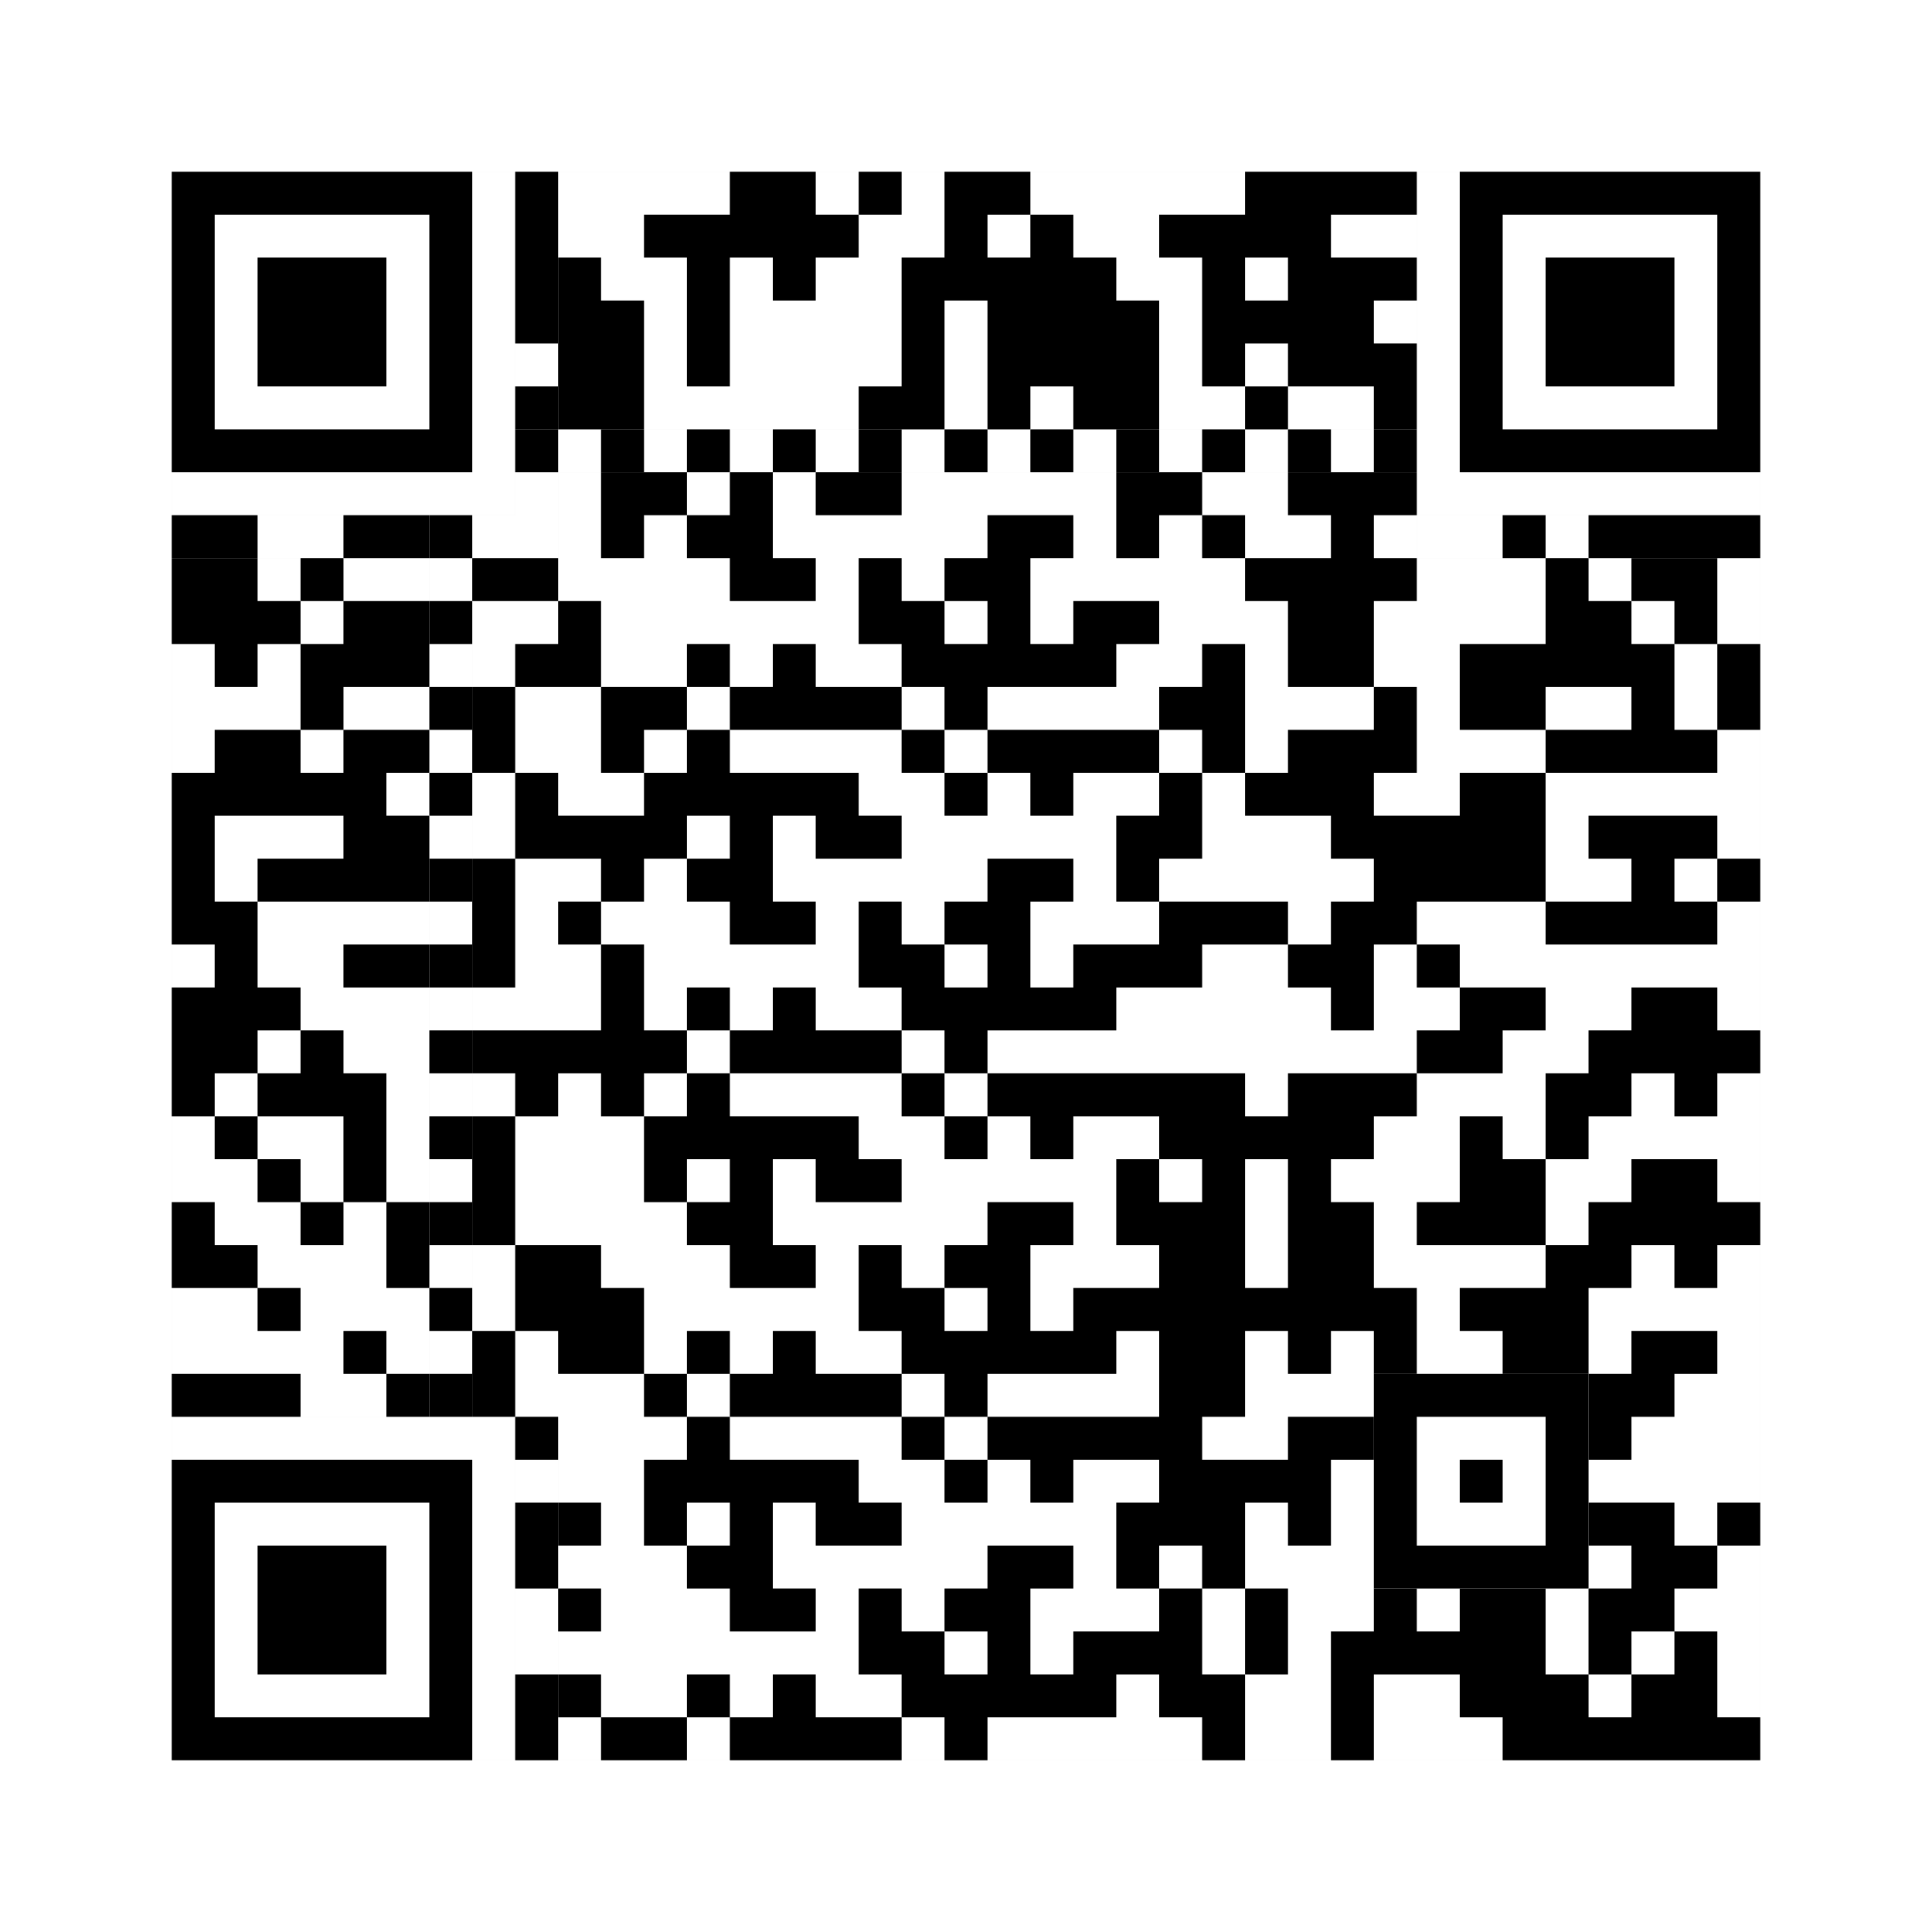
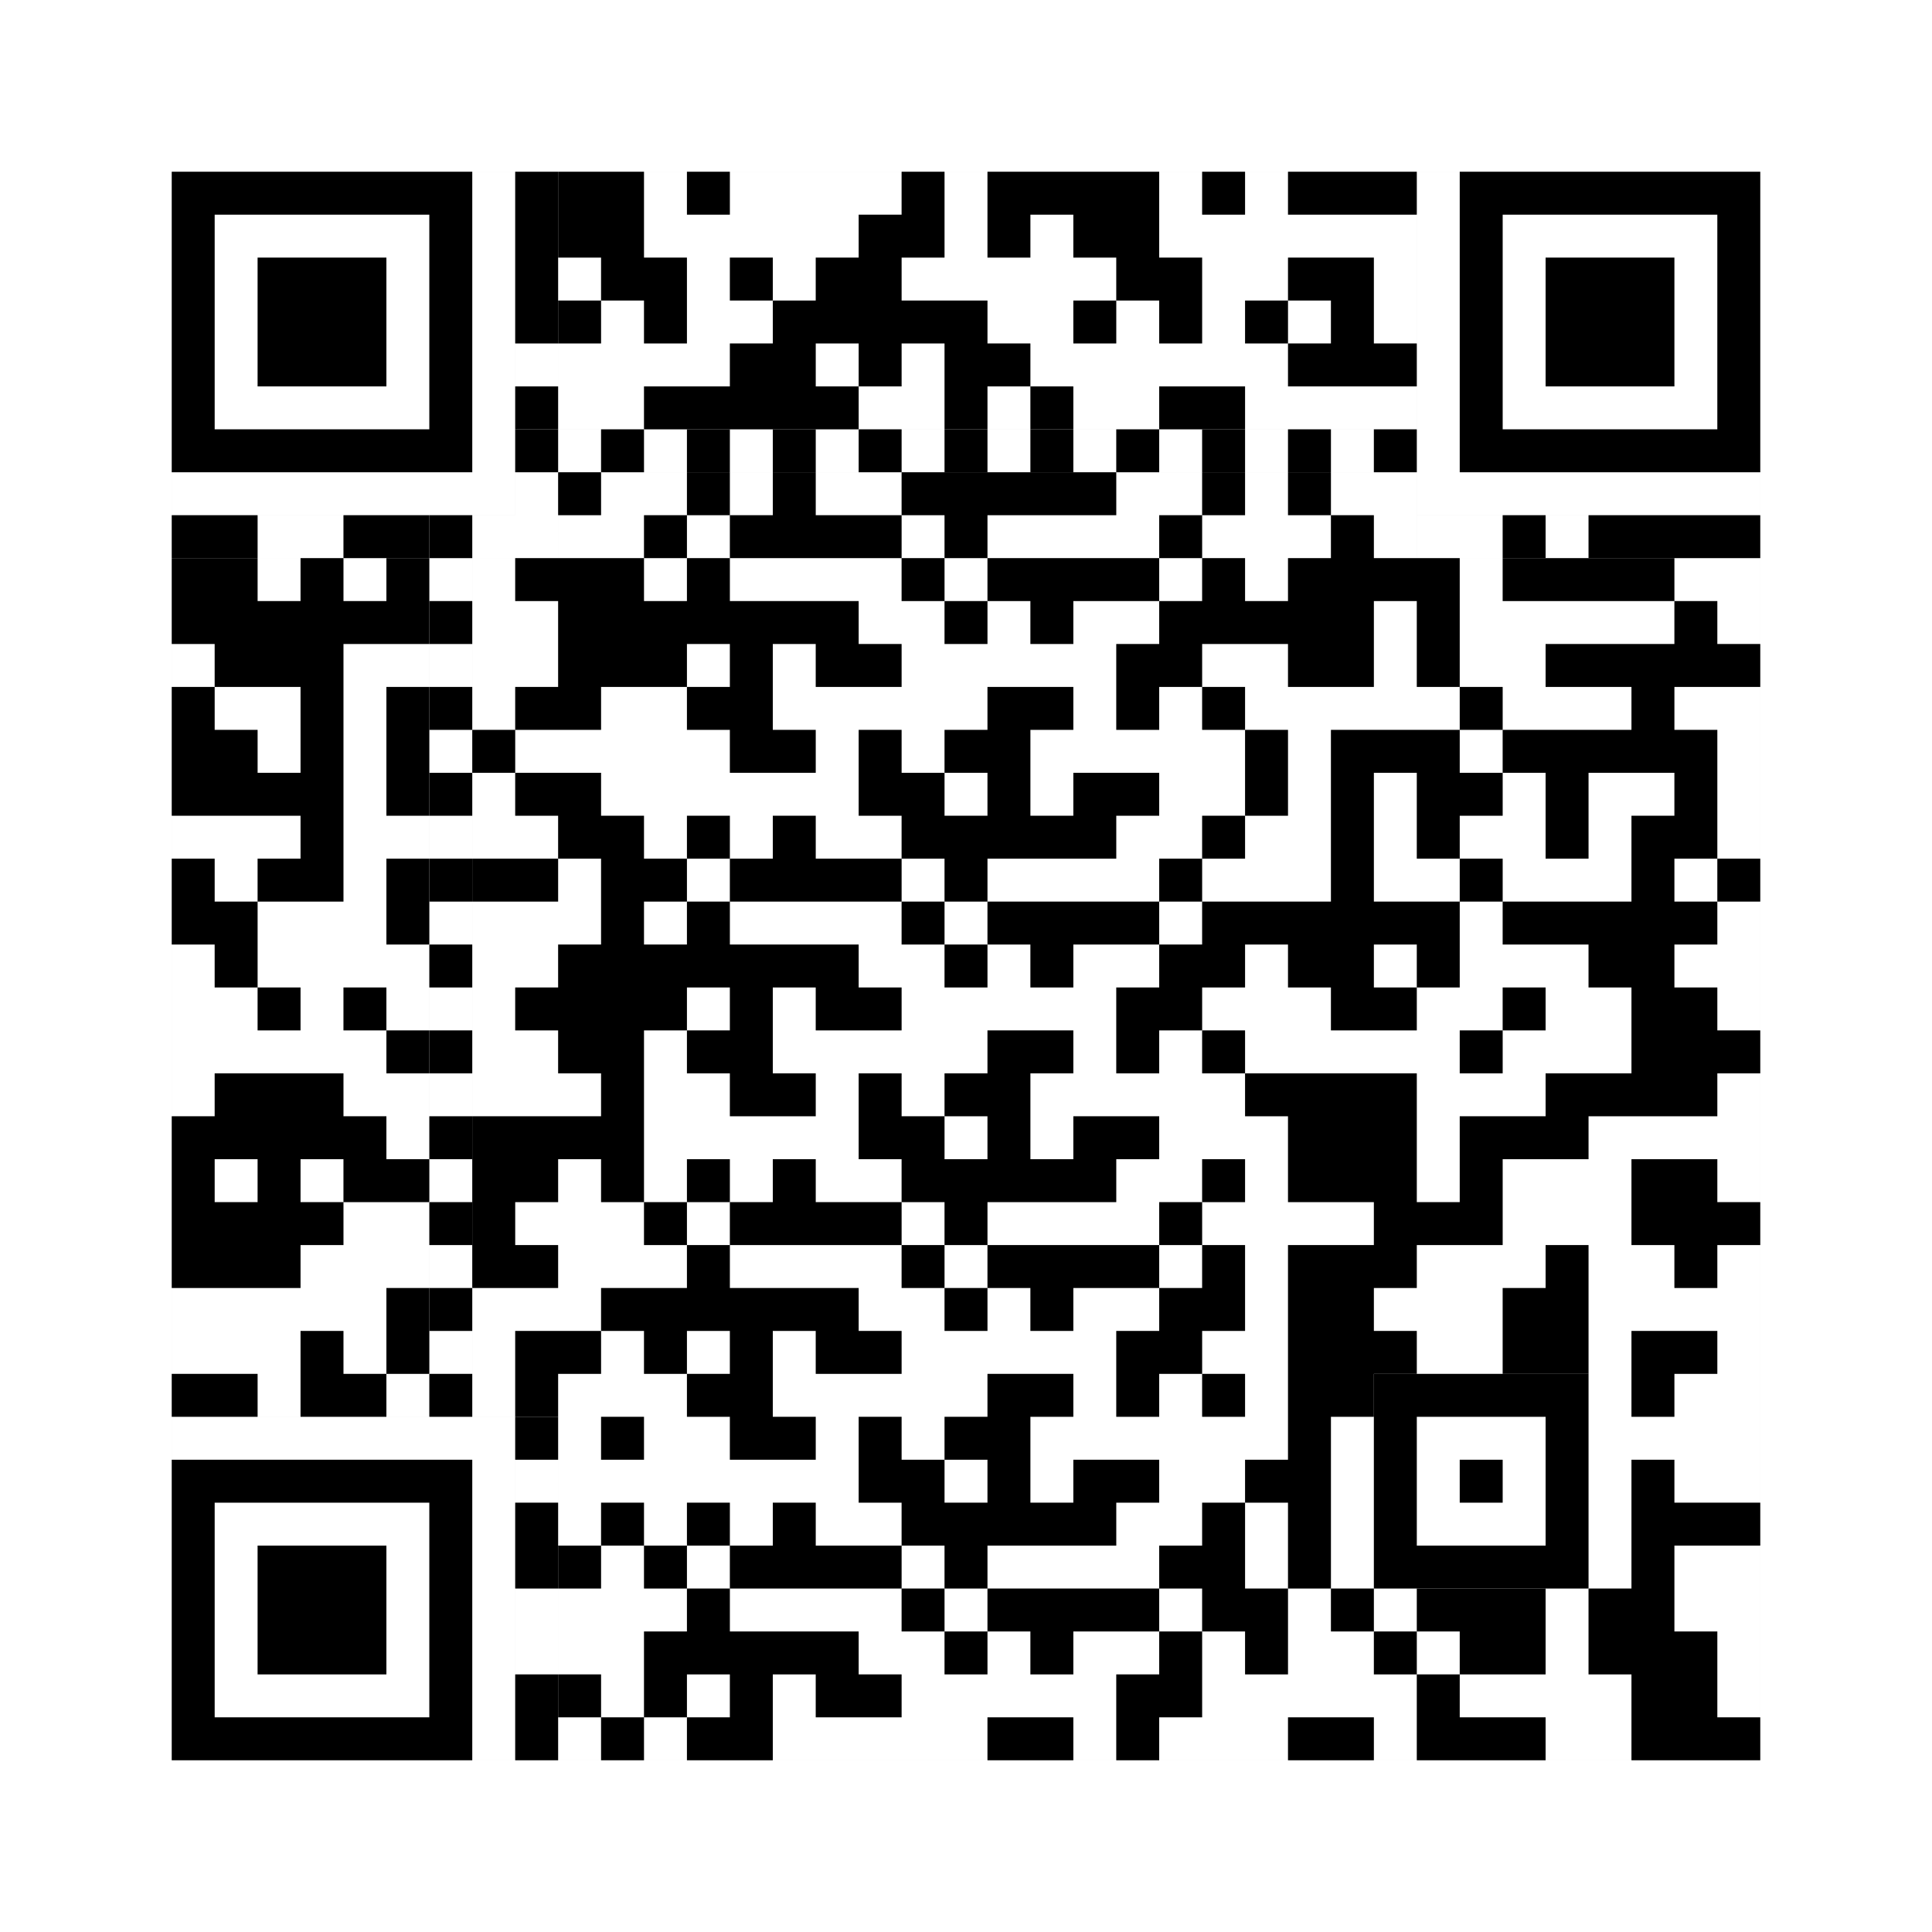
<svg xmlns="http://www.w3.org/2000/svg" class="qr-svg " style="width: 100%; height: auto;" viewBox="0 0 45 45">
  <defs>
    <style>rect{shape-rendering:crispEdges}</style>
  </defs>
-   <path class="qr-4 " stroke="transparent" fill="#fff" fill-opacity="1" d="M13 4 h4 v1 h-4Z M19 4 h1 v1 h-1Z M21 4 h1 v1 h-1Z M24 4 h5 v1 h-5Z M13 5 h2 v1 h-2Z M20 5 h2 v1 h-2Z M23 5 h1 v1 h-1Z M25 5 h2 v1 h-2Z M31 5 h2 v1 h-2Z M14 6 h2 v1 h-2Z M17 6 h1 v1 h-1Z M19 6 h2 v1 h-2Z M26 6 h2 v1 h-2Z M29 6 h1 v1 h-1Z M15 7 h1 v1 h-1Z M17 7 h4 v1 h-4Z M22 7 h1 v1 h-1Z M27 7 h1 v1 h-1Z M32 7 h1 v1 h-1Z M15 8 h1 v1 h-1Z M17 8 h4 v1 h-4Z M22 8 h1 v1 h-1Z M27 8 h1 v1 h-1Z M29 8 h1 v1 h-1Z M15 9 h5 v1 h-5Z M22 9 h1 v1 h-1Z M24 9 h1 v1 h-1Z M27 9 h2 v1 h-2Z M30 9 h2 v1 h-2Z M13 11 h1 v1 h-1Z M16 11 h1 v1 h-1Z M18 11 h1 v1 h-1Z M21 11 h5 v1 h-5Z M28 11 h2 v1 h-2Z M13 12 h1 v1 h-1Z M15 12 h1 v1 h-1Z M18 12 h5 v1 h-5Z M25 12 h1 v1 h-1Z M27 12 h1 v1 h-1Z M29 12 h2 v1 h-2Z M32 12 h1 v1 h-1Z M6 13 h1 v1 h-1Z M8 13 h2 v1 h-2Z M13 13 h4 v1 h-4Z M19 13 h1 v1 h-1Z M21 13 h1 v1 h-1Z M24 13 h5 v1 h-5Z M33 13 h3 v1 h-3Z M37 13 h1 v1 h-1Z M40 13 h1 v1 h-1Z M7 14 h1 v1 h-1Z M11 14 h2 v1 h-2Z M14 14 h6 v1 h-6Z M22 14 h1 v1 h-1Z M24 14 h1 v1 h-1Z M27 14 h3 v1 h-3Z M32 14 h4 v1 h-4Z M38 14 h1 v1 h-1Z M40 14 h1 v1 h-1Z M4 15 h1 v1 h-1Z M6 15 h1 v1 h-1Z M11 15 h1 v1 h-1Z M14 15 h2 v1 h-2Z M17 15 h1 v1 h-1Z M19 15 h2 v1 h-2Z M26 15 h2 v1 h-2Z M29 15 h1 v1 h-1Z M32 15 h2 v1 h-2Z M39 15 h1 v1 h-1Z M4 16 h3 v1 h-3Z M8 16 h2 v1 h-2Z M12 16 h2 v1 h-2Z M16 16 h1 v1 h-1Z M21 16 h1 v1 h-1Z M23 16 h4 v1 h-4Z M29 16 h3 v1 h-3Z M33 16 h1 v1 h-1Z M36 16 h2 v1 h-2Z M39 16 h1 v1 h-1Z M4 17 h1 v1 h-1Z M7 17 h1 v1 h-1Z M12 17 h2 v1 h-2Z M15 17 h1 v1 h-1Z M17 17 h4 v1 h-4Z M22 17 h1 v1 h-1Z M27 17 h1 v1 h-1Z M29 17 h1 v1 h-1Z M33 17 h3 v1 h-3Z M40 17 h1 v1 h-1Z M9 18 h1 v1 h-1Z M11 18 h1 v1 h-1Z M13 18 h2 v1 h-2Z M20 18 h2 v1 h-2Z M23 18 h1 v1 h-1Z M25 18 h2 v1 h-2Z M28 18 h1 v1 h-1Z M32 18 h2 v1 h-2Z M36 18 h5 v1 h-5Z M5 19 h3 v1 h-3Z M11 19 h1 v1 h-1Z M16 19 h1 v1 h-1Z M18 19 h1 v1 h-1Z M21 19 h5 v1 h-5Z M28 19 h3 v1 h-3Z M36 19 h1 v1 h-1Z M40 19 h1 v1 h-1Z M5 20 h1 v1 h-1Z M12 20 h2 v1 h-2Z M15 20 h1 v1 h-1Z M18 20 h5 v1 h-5Z M25 20 h1 v1 h-1Z M27 20 h5 v1 h-5Z M36 20 h2 v1 h-2Z M39 20 h1 v1 h-1Z M6 21 h4 v1 h-4Z M12 21 h1 v1 h-1Z M14 21 h3 v1 h-3Z M19 21 h1 v1 h-1Z M21 21 h1 v1 h-1Z M24 21 h3 v1 h-3Z M30 21 h1 v1 h-1Z M33 21 h3 v1 h-3Z M40 21 h1 v1 h-1Z M4 22 h1 v1 h-1Z M6 22 h2 v1 h-2Z M12 22 h2 v1 h-2Z M15 22 h5 v1 h-5Z M22 22 h1 v1 h-1Z M24 22 h1 v1 h-1Z M28 22 h2 v1 h-2Z M32 22 h1 v1 h-1Z M34 22 h7 v1 h-7Z M7 23 h3 v1 h-3Z M11 23 h3 v1 h-3Z M15 23 h1 v1 h-1Z M17 23 h1 v1 h-1Z M19 23 h2 v1 h-2Z M26 23 h5 v1 h-5Z M32 23 h2 v1 h-2Z M36 23 h2 v1 h-2Z M40 23 h1 v1 h-1Z M6 24 h1 v1 h-1Z M8 24 h2 v1 h-2Z M16 24 h1 v1 h-1Z M21 24 h1 v1 h-1Z M23 24 h10 v1 h-10Z M35 24 h2 v1 h-2Z M5 25 h1 v1 h-1Z M9 25 h1 v1 h-1Z M11 25 h1 v1 h-1Z M13 25 h1 v1 h-1Z M15 25 h1 v1 h-1Z M17 25 h4 v1 h-4Z M22 25 h1 v1 h-1Z M29 25 h1 v1 h-1Z M33 25 h3 v1 h-3Z M38 25 h1 v1 h-1Z M40 25 h1 v1 h-1Z M4 26 h1 v1 h-1Z M6 26 h2 v1 h-2Z M9 26 h1 v1 h-1Z M12 26 h3 v1 h-3Z M20 26 h2 v1 h-2Z M23 26 h1 v1 h-1Z M25 26 h2 v1 h-2Z M32 26 h2 v1 h-2Z M35 26 h1 v1 h-1Z M37 26 h4 v1 h-4Z M4 27 h2 v1 h-2Z M7 27 h1 v1 h-1Z M9 27 h1 v1 h-1Z M12 27 h3 v1 h-3Z M16 27 h1 v1 h-1Z M18 27 h1 v1 h-1Z M21 27 h5 v1 h-5Z M27 27 h1 v1 h-1Z M29 27 h1 v1 h-1Z M31 27 h3 v1 h-3Z M36 27 h2 v1 h-2Z M40 27 h1 v1 h-1Z M5 28 h2 v1 h-2Z M8 28 h1 v1 h-1Z M12 28 h4 v1 h-4Z M18 28 h5 v1 h-5Z M25 28 h1 v1 h-1Z M29 28 h1 v1 h-1Z M32 28 h1 v1 h-1Z M36 28 h1 v1 h-1Z M6 29 h3 v1 h-3Z M11 29 h1 v1 h-1Z M14 29 h3 v1 h-3Z M19 29 h1 v1 h-1Z M21 29 h1 v1 h-1Z M24 29 h3 v1 h-3Z M29 29 h1 v1 h-1Z M32 29 h4 v1 h-4Z M38 29 h1 v1 h-1Z M40 29 h1 v1 h-1Z M4 30 h2 v1 h-2Z M7 30 h3 v1 h-3Z M11 30 h1 v1 h-1Z M15 30 h5 v1 h-5Z M22 30 h1 v1 h-1Z M24 30 h1 v1 h-1Z M33 30 h1 v1 h-1Z M37 30 h4 v1 h-4Z M4 31 h4 v1 h-4Z M9 31 h1 v1 h-1Z M12 31 h1 v1 h-1Z M15 31 h1 v1 h-1Z M17 31 h1 v1 h-1Z M19 31 h2 v1 h-2Z M26 31 h1 v1 h-1Z M29 31 h1 v1 h-1Z M31 31 h1 v1 h-1Z M33 31 h2 v1 h-2Z M37 31 h1 v1 h-1Z M40 31 h1 v1 h-1Z M7 32 h2 v1 h-2Z M12 32 h3 v1 h-3Z M16 32 h1 v1 h-1Z M21 32 h1 v1 h-1Z M23 32 h4 v1 h-4Z M29 32 h3 v1 h-3Z M39 32 h2 v1 h-2Z M13 33 h3 v1 h-3Z M17 33 h4 v1 h-4Z M22 33 h1 v1 h-1Z M28 33 h2 v1 h-2Z M38 33 h3 v1 h-3Z M13 34 h2 v1 h-2Z M20 34 h2 v1 h-2Z M23 34 h1 v1 h-1Z M25 34 h2 v1 h-2Z M31 34 h1 v1 h-1Z M37 34 h4 v1 h-4Z M14 35 h1 v1 h-1Z M16 35 h1 v1 h-1Z M18 35 h1 v1 h-1Z M21 35 h5 v1 h-5Z M29 35 h1 v1 h-1Z M31 35 h1 v1 h-1Z M39 35 h1 v1 h-1Z M13 36 h3 v1 h-3Z M18 36 h5 v1 h-5Z M25 36 h1 v1 h-1Z M27 36 h1 v1 h-1Z M29 36 h3 v1 h-3Z M37 36 h1 v1 h-1Z M40 36 h1 v1 h-1Z M14 37 h3 v1 h-3Z M19 37 h1 v1 h-1Z M21 37 h1 v1 h-1Z M24 37 h3 v1 h-3Z M28 37 h1 v1 h-1Z M30 37 h2 v1 h-2Z M33 37 h1 v1 h-1Z M36 37 h1 v1 h-1Z M39 37 h2 v1 h-2Z M13 38 h7 v1 h-7Z M22 38 h1 v1 h-1Z M24 38 h1 v1 h-1Z M28 38 h1 v1 h-1Z M30 38 h1 v1 h-1Z M36 38 h1 v1 h-1Z M38 38 h1 v1 h-1Z M40 38 h1 v1 h-1Z M14 39 h2 v1 h-2Z M17 39 h1 v1 h-1Z M19 39 h2 v1 h-2Z M26 39 h1 v1 h-1Z M29 39 h2 v1 h-2Z M32 39 h2 v1 h-2Z M37 39 h1 v1 h-1Z M40 39 h1 v1 h-1Z M13 40 h1 v1 h-1Z M16 40 h1 v1 h-1Z M21 40 h1 v1 h-1Z M23 40 h5 v1 h-5Z M29 40 h2 v1 h-2Z M32 40 h3 v1 h-3Z " />
+   <path class="qr-4 " stroke="transparent" fill="#fff" fill-opacity="1" d="M15 4 h1 v1 h-1Z M17 4 h4 v1 h-4Z M22 4 h1 v1 h-1Z M27 4 h1 v1 h-1Z M29 4 h1 v1 h-1Z M15 5 h5 v1 h-5Z M22 5 h1 v1 h-1Z M24 5 h1 v1 h-1Z M27 5 h6 v1 h-6Z M13 6 h1 v1 h-1Z M16 6 h1 v1 h-1Z M18 6 h1 v1 h-1Z M21 6 h5 v1 h-5Z M28 6 h2 v1 h-2Z M32 6 h1 v1 h-1Z M14 7 h1 v1 h-1Z M16 7 h2 v1 h-2Z M23 7 h2 v1 h-2Z M26 7 h1 v1 h-1Z M28 7 h1 v1 h-1Z M30 7 h1 v1 h-1Z M32 7 h1 v1 h-1Z M13 8 h4 v1 h-4Z M19 8 h1 v1 h-1Z M21 8 h1 v1 h-1Z M24 8 h6 v1 h-6Z M13 9 h2 v1 h-2Z M20 9 h2 v1 h-2Z M23 9 h1 v1 h-1Z M25 9 h2 v1 h-2Z M29 9 h4 v1 h-4Z M14 11 h2 v1 h-2Z M17 11 h1 v1 h-1Z M19 11 h2 v1 h-2Z M26 11 h2 v1 h-2Z M29 11 h1 v1 h-1Z M31 11 h2 v1 h-2Z M13 12 h2 v1 h-2Z M16 12 h1 v1 h-1Z M21 12 h1 v1 h-1Z M23 12 h4 v1 h-4Z M28 12 h3 v1 h-3Z M32 12 h1 v1 h-1Z M6 13 h1 v1 h-1Z M8 13 h1 v1 h-1Z M11 13 h1 v1 h-1Z M15 13 h1 v1 h-1Z M17 13 h4 v1 h-4Z M22 13 h1 v1 h-1Z M27 13 h1 v1 h-1Z M29 13 h1 v1 h-1Z M34 13 h1 v1 h-1Z M39 13 h2 v1 h-2Z M11 14 h2 v1 h-2Z M20 14 h2 v1 h-2Z M23 14 h1 v1 h-1Z M25 14 h2 v1 h-2Z M32 14 h1 v1 h-1Z M34 14 h5 v1 h-5Z M40 14 h1 v1 h-1Z M4 15 h1 v1 h-1Z M8 15 h2 v1 h-2Z M11 15 h2 v1 h-2Z M16 15 h1 v1 h-1Z M18 15 h1 v1 h-1Z M21 15 h5 v1 h-5Z M28 15 h2 v1 h-2Z M32 15 h1 v1 h-1Z M34 15 h2 v1 h-2Z M5 16 h2 v1 h-2Z M8 16 h1 v1 h-1Z M11 16 h1 v1 h-1Z M14 16 h2 v1 h-2Z M18 16 h5 v1 h-5Z M25 16 h1 v1 h-1Z M27 16 h1 v1 h-1Z M29 16 h5 v1 h-5Z M35 16 h3 v1 h-3Z M39 16 h2 v1 h-2Z M6 17 h1 v1 h-1Z M8 17 h1 v1 h-1Z M12 17 h5 v1 h-5Z M19 17 h1 v1 h-1Z M21 17 h1 v1 h-1Z M24 17 h5 v1 h-5Z M30 17 h1 v1 h-1Z M34 17 h1 v1 h-1Z M40 17 h1 v1 h-1Z M8 18 h1 v1 h-1Z M11 18 h1 v1 h-1Z M14 18 h6 v1 h-6Z M22 18 h1 v1 h-1Z M24 18 h1 v1 h-1Z M27 18 h2 v1 h-2Z M30 18 h1 v1 h-1Z M32 18 h1 v1 h-1Z M35 18 h1 v1 h-1Z M37 18 h2 v1 h-2Z M40 18 h1 v1 h-1Z M4 19 h3 v1 h-3Z M8 19 h2 v1 h-2Z M11 19 h2 v1 h-2Z M15 19 h1 v1 h-1Z M17 19 h1 v1 h-1Z M19 19 h2 v1 h-2Z M26 19 h2 v1 h-2Z M29 19 h2 v1 h-2Z M32 19 h1 v1 h-1Z M34 19 h2 v1 h-2Z M37 19 h1 v1 h-1Z M40 19 h1 v1 h-1Z M5 20 h1 v1 h-1Z M8 20 h1 v1 h-1Z M13 20 h1 v1 h-1Z M16 20 h1 v1 h-1Z M21 20 h1 v1 h-1Z M23 20 h4 v1 h-4Z M28 20 h3 v1 h-3Z M32 20 h2 v1 h-2Z M35 20 h3 v1 h-3Z M39 20 h1 v1 h-1Z M6 21 h3 v1 h-3Z M11 21 h3 v1 h-3Z M15 21 h1 v1 h-1Z M17 21 h4 v1 h-4Z M22 21 h1 v1 h-1Z M27 21 h1 v1 h-1Z M34 21 h1 v1 h-1Z M40 21 h1 v1 h-1Z M4 22 h1 v1 h-1Z M6 22 h4 v1 h-4Z M11 22 h2 v1 h-2Z M20 22 h2 v1 h-2Z M23 22 h1 v1 h-1Z M25 22 h2 v1 h-2Z M29 22 h1 v1 h-1Z M32 22 h1 v1 h-1Z M34 22 h3 v1 h-3Z M39 22 h2 v1 h-2Z M4 23 h2 v1 h-2Z M7 23 h1 v1 h-1Z M9 23 h1 v1 h-1Z M11 23 h1 v1 h-1Z M16 23 h1 v1 h-1Z M18 23 h1 v1 h-1Z M21 23 h5 v1 h-5Z M28 23 h3 v1 h-3Z M33 23 h2 v1 h-2Z M36 23 h2 v1 h-2Z M40 23 h1 v1 h-1Z M4 24 h5 v1 h-5Z M11 24 h2 v1 h-2Z M15 24 h1 v1 h-1Z M18 24 h5 v1 h-5Z M25 24 h1 v1 h-1Z M27 24 h1 v1 h-1Z M29 24 h5 v1 h-5Z M35 24 h3 v1 h-3Z M4 25 h1 v1 h-1Z M8 25 h2 v1 h-2Z M11 25 h3 v1 h-3Z M15 25 h2 v1 h-2Z M19 25 h1 v1 h-1Z M21 25 h1 v1 h-1Z M24 25 h5 v1 h-5Z M33 25 h3 v1 h-3Z M40 25 h1 v1 h-1Z M9 26 h1 v1 h-1Z M15 26 h5 v1 h-5Z M22 26 h1 v1 h-1Z M24 26 h1 v1 h-1Z M27 26 h3 v1 h-3Z M33 26 h1 v1 h-1Z M37 26 h4 v1 h-4Z M5 27 h1 v1 h-1Z M7 27 h1 v1 h-1Z M13 27 h1 v1 h-1Z M15 27 h1 v1 h-1Z M17 27 h1 v1 h-1Z M19 27 h2 v1 h-2Z M26 27 h2 v1 h-2Z M29 27 h1 v1 h-1Z M33 27 h1 v1 h-1Z M35 27 h3 v1 h-3Z M40 27 h1 v1 h-1Z M8 28 h2 v1 h-2Z M12 28 h3 v1 h-3Z M16 28 h1 v1 h-1Z M21 28 h1 v1 h-1Z M23 28 h4 v1 h-4Z M28 28 h4 v1 h-4Z M35 28 h3 v1 h-3Z M7 29 h3 v1 h-3Z M13 29 h3 v1 h-3Z M17 29 h4 v1 h-4Z M22 29 h1 v1 h-1Z M27 29 h1 v1 h-1Z M29 29 h1 v1 h-1Z M33 29 h3 v1 h-3Z M37 29 h2 v1 h-2Z M40 29 h1 v1 h-1Z M4 30 h5 v1 h-5Z M11 30 h3 v1 h-3Z M20 30 h2 v1 h-2Z M23 30 h1 v1 h-1Z M25 30 h2 v1 h-2Z M29 30 h1 v1 h-1Z M32 30 h3 v1 h-3Z M37 30 h4 v1 h-4Z M4 31 h3 v1 h-3Z M8 31 h1 v1 h-1Z M11 31 h1 v1 h-1Z M14 31 h1 v1 h-1Z M16 31 h1 v1 h-1Z M18 31 h1 v1 h-1Z M21 31 h5 v1 h-5Z M28 31 h2 v1 h-2Z M33 31 h2 v1 h-2Z M37 31 h1 v1 h-1Z M40 31 h1 v1 h-1Z M6 32 h1 v1 h-1Z M9 32 h1 v1 h-1Z M11 32 h1 v1 h-1Z M13 32 h3 v1 h-3Z M18 32 h5 v1 h-5Z M25 32 h1 v1 h-1Z M27 32 h1 v1 h-1Z M29 32 h1 v1 h-1Z M37 32 h1 v1 h-1Z M39 32 h2 v1 h-2Z M13 33 h1 v1 h-1Z M15 33 h2 v1 h-2Z M19 33 h1 v1 h-1Z M21 33 h1 v1 h-1Z M24 33 h6 v1 h-6Z M31 33 h1 v1 h-1Z M37 33 h4 v1 h-4Z M13 34 h7 v1 h-7Z M22 34 h1 v1 h-1Z M24 34 h1 v1 h-1Z M27 34 h2 v1 h-2Z M31 34 h1 v1 h-1Z M37 34 h1 v1 h-1Z M39 34 h2 v1 h-2Z M13 35 h1 v1 h-1Z M15 35 h1 v1 h-1Z M17 35 h1 v1 h-1Z M19 35 h2 v1 h-2Z M26 35 h2 v1 h-2Z M29 35 h1 v1 h-1Z M31 35 h1 v1 h-1Z M37 35 h1 v1 h-1Z M14 36 h1 v1 h-1Z M16 36 h1 v1 h-1Z M21 36 h1 v1 h-1Z M23 36 h4 v1 h-4Z M29 36 h1 v1 h-1Z M31 36 h1 v1 h-1Z M37 36 h1 v1 h-1Z M39 36 h2 v1 h-2Z M13 37 h3 v1 h-3Z M17 37 h4 v1 h-4Z M22 37 h1 v1 h-1Z M27 37 h1 v1 h-1Z M30 37 h1 v1 h-1Z M32 37 h1 v1 h-1Z M36 37 h1 v1 h-1Z M39 37 h2 v1 h-2Z M13 38 h2 v1 h-2Z M20 38 h2 v1 h-2Z M23 38 h1 v1 h-1Z M25 38 h2 v1 h-2Z M28 38 h1 v1 h-1Z M30 38 h2 v1 h-2Z M33 38 h1 v1 h-1Z M36 38 h1 v1 h-1Z M40 38 h1 v1 h-1Z M14 39 h1 v1 h-1Z M16 39 h1 v1 h-1Z M18 39 h1 v1 h-1Z M21 39 h5 v1 h-5Z M28 39 h5 v1 h-5Z M34 39 h4 v1 h-4Z M40 39 h1 v1 h-1Z M13 40 h1 v1 h-1Z M15 40 h1 v1 h-1Z M18 40 h5 v1 h-5Z M25 40 h1 v1 h-1Z M27 40 h3 v1 h-3Z M32 40 h1 v1 h-1Z M36 40 h2 v1 h-2Z " />
  <path class="qr-6 " stroke="transparent" fill="#fff" fill-opacity="1" d="M5 5 h5 v1 h-5Z M35 5 h5 v1 h-5Z M5 6 h1 v1 h-1Z M9 6 h1 v1 h-1Z M35 6 h1 v1 h-1Z M39 6 h1 v1 h-1Z M5 7 h1 v1 h-1Z M9 7 h1 v1 h-1Z M35 7 h1 v1 h-1Z M39 7 h1 v1 h-1Z M5 8 h1 v1 h-1Z M9 8 h1 v1 h-1Z M35 8 h1 v1 h-1Z M39 8 h1 v1 h-1Z M5 9 h5 v1 h-5Z M35 9 h5 v1 h-5Z M5 35 h5 v1 h-5Z M5 36 h1 v1 h-1Z M9 36 h1 v1 h-1Z M5 37 h1 v1 h-1Z M9 37 h1 v1 h-1Z M5 38 h1 v1 h-1Z M9 38 h1 v1 h-1Z M5 39 h5 v1 h-5Z " />
  <path class="qr-8 " stroke="transparent" fill="#fff" fill-opacity="1" d="M11 4 h1 v1 h-1Z M33 4 h1 v1 h-1Z M11 5 h1 v1 h-1Z M33 5 h1 v1 h-1Z M11 6 h1 v1 h-1Z M33 6 h1 v1 h-1Z M11 7 h1 v1 h-1Z M33 7 h1 v1 h-1Z M11 8 h1 v1 h-1Z M33 8 h1 v1 h-1Z M11 9 h1 v1 h-1Z M33 9 h1 v1 h-1Z M11 10 h1 v1 h-1Z M33 10 h1 v1 h-1Z M4 11 h8 v1 h-8Z M33 11 h8 v1 h-8Z M4 33 h8 v1 h-8Z M11 34 h1 v1 h-1Z M11 35 h1 v1 h-1Z M11 36 h1 v1 h-1Z M11 37 h1 v1 h-1Z M11 38 h1 v1 h-1Z M11 39 h1 v1 h-1Z M11 40 h1 v1 h-1Z " />
  <path class="qr-10 " stroke="transparent" fill="#fff" fill-opacity="1" d="M33 33 h3 v1 h-3Z M33 34 h1 v1 h-1Z M35 34 h1 v1 h-1Z M33 35 h3 v1 h-3Z " />
  <path class="qr-12 " stroke="transparent" fill="#fff" fill-opacity="1" d="M13 10 h1 v1 h-1Z M15 10 h1 v1 h-1Z M17 10 h1 v1 h-1Z M19 10 h1 v1 h-1Z M21 10 h1 v1 h-1Z M23 10 h1 v1 h-1Z M25 10 h1 v1 h-1Z M27 10 h1 v1 h-1Z M29 10 h1 v1 h-1Z M31 10 h1 v1 h-1Z M10 13 h1 v1 h-1Z M10 15 h1 v1 h-1Z M10 17 h1 v1 h-1Z M10 19 h1 v1 h-1Z M10 21 h1 v1 h-1Z M10 23 h1 v1 h-1Z M10 25 h1 v1 h-1Z M10 27 h1 v1 h-1Z M10 29 h1 v1 h-1Z M10 31 h1 v1 h-1Z " />
  <path class="qr-14 " stroke="transparent" fill="#fff" fill-opacity="1" d="M12 8 h1 v1 h-1Z M12 11 h1 v1 h-1Z M6 12 h2 v1 h-2Z M11 12 h2 v1 h-2Z M33 12 h2 v1 h-2Z M36 12 h1 v1 h-1Z M12 34 h1 v1 h-1Z M12 37 h1 v1 h-1Z M12 38 h1 v1 h-1Z " />
  <path class="qr-18 " stroke="transparent" fill="#fff" fill-opacity="1" d="M0 0 h45 v1 h-45Z M0 1 h45 v1 h-45Z M0 2 h45 v1 h-45Z M0 3 h45 v1 h-45Z M0 4 h4 v1 h-4Z M41 4 h4 v1 h-4Z M0 5 h4 v1 h-4Z M41 5 h4 v1 h-4Z M0 6 h4 v1 h-4Z M41 6 h4 v1 h-4Z M0 7 h4 v1 h-4Z M41 7 h4 v1 h-4Z M0 8 h4 v1 h-4Z M41 8 h4 v1 h-4Z M0 9 h4 v1 h-4Z M41 9 h4 v1 h-4Z M0 10 h4 v1 h-4Z M41 10 h4 v1 h-4Z M0 11 h4 v1 h-4Z M41 11 h4 v1 h-4Z M0 12 h4 v1 h-4Z M41 12 h4 v1 h-4Z M0 13 h4 v1 h-4Z M41 13 h4 v1 h-4Z M0 14 h4 v1 h-4Z M41 14 h4 v1 h-4Z M0 15 h4 v1 h-4Z M41 15 h4 v1 h-4Z M0 16 h4 v1 h-4Z M41 16 h4 v1 h-4Z M0 17 h4 v1 h-4Z M41 17 h4 v1 h-4Z M0 18 h4 v1 h-4Z M41 18 h4 v1 h-4Z M0 19 h4 v1 h-4Z M41 19 h4 v1 h-4Z M0 20 h4 v1 h-4Z M41 20 h4 v1 h-4Z M0 21 h4 v1 h-4Z M41 21 h4 v1 h-4Z M0 22 h4 v1 h-4Z M41 22 h4 v1 h-4Z M0 23 h4 v1 h-4Z M41 23 h4 v1 h-4Z M0 24 h4 v1 h-4Z M41 24 h4 v1 h-4Z M0 25 h4 v1 h-4Z M41 25 h4 v1 h-4Z M0 26 h4 v1 h-4Z M41 26 h4 v1 h-4Z M0 27 h4 v1 h-4Z M41 27 h4 v1 h-4Z M0 28 h4 v1 h-4Z M41 28 h4 v1 h-4Z M0 29 h4 v1 h-4Z M41 29 h4 v1 h-4Z M0 30 h4 v1 h-4Z M41 30 h4 v1 h-4Z M0 31 h4 v1 h-4Z M41 31 h4 v1 h-4Z M0 32 h4 v1 h-4Z M41 32 h4 v1 h-4Z M0 33 h4 v1 h-4Z M41 33 h4 v1 h-4Z M0 34 h4 v1 h-4Z M41 34 h4 v1 h-4Z M0 35 h4 v1 h-4Z M41 35 h4 v1 h-4Z M0 36 h4 v1 h-4Z M41 36 h4 v1 h-4Z M0 37 h4 v1 h-4Z M41 37 h4 v1 h-4Z M0 38 h4 v1 h-4Z M41 38 h4 v1 h-4Z M0 39 h4 v1 h-4Z M41 39 h4 v1 h-4Z M0 40 h4 v1 h-4Z M41 40 h4 v1 h-4Z M0 41 h45 v1 h-45Z M0 42 h45 v1 h-45Z M0 43 h45 v1 h-45Z M0 44 h45 v1 h-45Z " />
  <path class="qr-512 " stroke="transparent" fill="#000" fill-opacity="1" d="M12 33 h1 v1 h-1Z " />
-   <path class="qr-1024 " stroke="transparent" fill="#000" fill-opacity="1" d="M17 4 h2 v1 h-2Z M20 4 h1 v1 h-1Z M22 4 h2 v1 h-2Z M29 4 h4 v1 h-4Z M15 5 h5 v1 h-5Z M22 5 h1 v1 h-1Z M24 5 h1 v1 h-1Z M27 5 h4 v1 h-4Z M13 6 h1 v1 h-1Z M16 6 h1 v1 h-1Z M18 6 h1 v1 h-1Z M21 6 h5 v1 h-5Z M28 6 h1 v1 h-1Z M30 6 h3 v1 h-3Z M13 7 h2 v1 h-2Z M16 7 h1 v1 h-1Z M21 7 h1 v1 h-1Z M23 7 h4 v1 h-4Z M28 7 h4 v1 h-4Z M13 8 h2 v1 h-2Z M16 8 h1 v1 h-1Z M21 8 h1 v1 h-1Z M23 8 h4 v1 h-4Z M28 8 h1 v1 h-1Z M30 8 h3 v1 h-3Z M13 9 h2 v1 h-2Z M20 9 h2 v1 h-2Z M23 9 h1 v1 h-1Z M25 9 h2 v1 h-2Z M29 9 h1 v1 h-1Z M32 9 h1 v1 h-1Z M14 11 h2 v1 h-2Z M17 11 h1 v1 h-1Z M19 11 h2 v1 h-2Z M26 11 h2 v1 h-2Z M30 11 h3 v1 h-3Z M14 12 h1 v1 h-1Z M16 12 h2 v1 h-2Z M23 12 h2 v1 h-2Z M26 12 h1 v1 h-1Z M28 12 h1 v1 h-1Z M31 12 h1 v1 h-1Z M4 13 h2 v1 h-2Z M7 13 h1 v1 h-1Z M11 13 h2 v1 h-2Z M17 13 h2 v1 h-2Z M20 13 h1 v1 h-1Z M22 13 h2 v1 h-2Z M29 13 h4 v1 h-4Z M36 13 h1 v1 h-1Z M38 13 h2 v1 h-2Z M4 14 h3 v1 h-3Z M8 14 h2 v1 h-2Z M13 14 h1 v1 h-1Z M20 14 h2 v1 h-2Z M23 14 h1 v1 h-1Z M25 14 h2 v1 h-2Z M30 14 h2 v1 h-2Z M36 14 h2 v1 h-2Z M39 14 h1 v1 h-1Z M5 15 h1 v1 h-1Z M7 15 h3 v1 h-3Z M12 15 h2 v1 h-2Z M16 15 h1 v1 h-1Z M18 15 h1 v1 h-1Z M21 15 h5 v1 h-5Z M28 15 h1 v1 h-1Z M30 15 h2 v1 h-2Z M34 15 h5 v1 h-5Z M40 15 h1 v1 h-1Z M7 16 h1 v1 h-1Z M11 16 h1 v1 h-1Z M14 16 h2 v1 h-2Z M17 16 h4 v1 h-4Z M22 16 h1 v1 h-1Z M27 16 h2 v1 h-2Z M32 16 h1 v1 h-1Z M34 16 h2 v1 h-2Z M38 16 h1 v1 h-1Z M40 16 h1 v1 h-1Z M5 17 h2 v1 h-2Z M8 17 h2 v1 h-2Z M11 17 h1 v1 h-1Z M14 17 h1 v1 h-1Z M16 17 h1 v1 h-1Z M21 17 h1 v1 h-1Z M23 17 h4 v1 h-4Z M28 17 h1 v1 h-1Z M30 17 h3 v1 h-3Z M36 17 h4 v1 h-4Z M4 18 h5 v1 h-5Z M12 18 h1 v1 h-1Z M15 18 h5 v1 h-5Z M22 18 h1 v1 h-1Z M24 18 h1 v1 h-1Z M27 18 h1 v1 h-1Z M29 18 h3 v1 h-3Z M34 18 h2 v1 h-2Z M4 19 h1 v1 h-1Z M8 19 h2 v1 h-2Z M12 19 h4 v1 h-4Z M17 19 h1 v1 h-1Z M19 19 h2 v1 h-2Z M26 19 h2 v1 h-2Z M31 19 h5 v1 h-5Z M37 19 h3 v1 h-3Z M4 20 h1 v1 h-1Z M6 20 h4 v1 h-4Z M11 20 h1 v1 h-1Z M14 20 h1 v1 h-1Z M16 20 h2 v1 h-2Z M23 20 h2 v1 h-2Z M26 20 h1 v1 h-1Z M32 20 h4 v1 h-4Z M38 20 h1 v1 h-1Z M40 20 h1 v1 h-1Z M4 21 h2 v1 h-2Z M11 21 h1 v1 h-1Z M13 21 h1 v1 h-1Z M17 21 h2 v1 h-2Z M20 21 h1 v1 h-1Z M22 21 h2 v1 h-2Z M27 21 h3 v1 h-3Z M31 21 h2 v1 h-2Z M36 21 h4 v1 h-4Z M5 22 h1 v1 h-1Z M8 22 h2 v1 h-2Z M11 22 h1 v1 h-1Z M14 22 h1 v1 h-1Z M20 22 h2 v1 h-2Z M23 22 h1 v1 h-1Z M25 22 h3 v1 h-3Z M30 22 h2 v1 h-2Z M33 22 h1 v1 h-1Z M4 23 h3 v1 h-3Z M14 23 h1 v1 h-1Z M16 23 h1 v1 h-1Z M18 23 h1 v1 h-1Z M21 23 h5 v1 h-5Z M31 23 h1 v1 h-1Z M34 23 h2 v1 h-2Z M38 23 h2 v1 h-2Z M4 24 h2 v1 h-2Z M7 24 h1 v1 h-1Z M11 24 h5 v1 h-5Z M17 24 h4 v1 h-4Z M22 24 h1 v1 h-1Z M33 24 h2 v1 h-2Z M37 24 h4 v1 h-4Z M4 25 h1 v1 h-1Z M6 25 h3 v1 h-3Z M12 25 h1 v1 h-1Z M14 25 h1 v1 h-1Z M16 25 h1 v1 h-1Z M21 25 h1 v1 h-1Z M23 25 h6 v1 h-6Z M30 25 h3 v1 h-3Z M36 25 h2 v1 h-2Z M39 25 h1 v1 h-1Z M5 26 h1 v1 h-1Z M8 26 h1 v1 h-1Z M11 26 h1 v1 h-1Z M15 26 h5 v1 h-5Z M22 26 h1 v1 h-1Z M24 26 h1 v1 h-1Z M27 26 h5 v1 h-5Z M34 26 h1 v1 h-1Z M36 26 h1 v1 h-1Z M6 27 h1 v1 h-1Z M8 27 h1 v1 h-1Z M11 27 h1 v1 h-1Z M15 27 h1 v1 h-1Z M17 27 h1 v1 h-1Z M19 27 h2 v1 h-2Z M26 27 h1 v1 h-1Z M28 27 h1 v1 h-1Z M30 27 h1 v1 h-1Z M34 27 h2 v1 h-2Z M38 27 h2 v1 h-2Z M4 28 h1 v1 h-1Z M7 28 h1 v1 h-1Z M9 28 h1 v1 h-1Z M11 28 h1 v1 h-1Z M16 28 h2 v1 h-2Z M23 28 h2 v1 h-2Z M26 28 h3 v1 h-3Z M30 28 h2 v1 h-2Z M33 28 h3 v1 h-3Z M37 28 h4 v1 h-4Z M4 29 h2 v1 h-2Z M9 29 h1 v1 h-1Z M12 29 h2 v1 h-2Z M17 29 h2 v1 h-2Z M20 29 h1 v1 h-1Z M22 29 h2 v1 h-2Z M27 29 h2 v1 h-2Z M30 29 h2 v1 h-2Z M36 29 h2 v1 h-2Z M39 29 h1 v1 h-1Z M6 30 h1 v1 h-1Z M12 30 h3 v1 h-3Z M20 30 h2 v1 h-2Z M23 30 h1 v1 h-1Z M25 30 h8 v1 h-8Z M34 30 h3 v1 h-3Z M8 31 h1 v1 h-1Z M11 31 h1 v1 h-1Z M13 31 h2 v1 h-2Z M16 31 h1 v1 h-1Z M18 31 h1 v1 h-1Z M21 31 h5 v1 h-5Z M27 31 h2 v1 h-2Z M30 31 h1 v1 h-1Z M32 31 h1 v1 h-1Z M35 31 h2 v1 h-2Z M38 31 h2 v1 h-2Z M4 32 h3 v1 h-3Z M9 32 h1 v1 h-1Z M11 32 h1 v1 h-1Z M15 32 h1 v1 h-1Z M17 32 h4 v1 h-4Z M22 32 h1 v1 h-1Z M27 32 h2 v1 h-2Z M37 32 h2 v1 h-2Z M16 33 h1 v1 h-1Z M21 33 h1 v1 h-1Z M23 33 h5 v1 h-5Z M30 33 h2 v1 h-2Z M37 33 h1 v1 h-1Z M15 34 h5 v1 h-5Z M22 34 h1 v1 h-1Z M24 34 h1 v1 h-1Z M27 34 h4 v1 h-4Z M13 35 h1 v1 h-1Z M15 35 h1 v1 h-1Z M17 35 h1 v1 h-1Z M19 35 h2 v1 h-2Z M26 35 h3 v1 h-3Z M30 35 h1 v1 h-1Z M37 35 h2 v1 h-2Z M40 35 h1 v1 h-1Z M16 36 h2 v1 h-2Z M23 36 h2 v1 h-2Z M26 36 h1 v1 h-1Z M28 36 h1 v1 h-1Z M38 36 h2 v1 h-2Z M13 37 h1 v1 h-1Z M17 37 h2 v1 h-2Z M20 37 h1 v1 h-1Z M22 37 h2 v1 h-2Z M27 37 h1 v1 h-1Z M29 37 h1 v1 h-1Z M32 37 h1 v1 h-1Z M34 37 h2 v1 h-2Z M37 37 h2 v1 h-2Z M20 38 h2 v1 h-2Z M23 38 h1 v1 h-1Z M25 38 h3 v1 h-3Z M29 38 h1 v1 h-1Z M31 38 h5 v1 h-5Z M37 38 h1 v1 h-1Z M39 38 h1 v1 h-1Z M13 39 h1 v1 h-1Z M16 39 h1 v1 h-1Z M18 39 h1 v1 h-1Z M21 39 h5 v1 h-5Z M27 39 h2 v1 h-2Z M31 39 h1 v1 h-1Z M34 39 h3 v1 h-3Z M38 39 h2 v1 h-2Z M14 40 h2 v1 h-2Z M17 40 h4 v1 h-4Z M22 40 h1 v1 h-1Z M28 40 h1 v1 h-1Z M31 40 h1 v1 h-1Z M35 40 h6 v1 h-6Z " />
+   <path class="qr-1024 " stroke="transparent" fill="#000" fill-opacity="1" d="M13 4 h2 v1 h-2Z M16 4 h1 v1 h-1Z M21 4 h1 v1 h-1Z M23 4 h4 v1 h-4Z M28 4 h1 v1 h-1Z M30 4 h3 v1 h-3Z M13 5 h2 v1 h-2Z M20 5 h2 v1 h-2Z M23 5 h1 v1 h-1Z M25 5 h2 v1 h-2Z M14 6 h2 v1 h-2Z M17 6 h1 v1 h-1Z M19 6 h2 v1 h-2Z M26 6 h2 v1 h-2Z M30 6 h2 v1 h-2Z M13 7 h1 v1 h-1Z M15 7 h1 v1 h-1Z M18 7 h5 v1 h-5Z M25 7 h1 v1 h-1Z M27 7 h1 v1 h-1Z M29 7 h1 v1 h-1Z M31 7 h1 v1 h-1Z M17 8 h2 v1 h-2Z M20 8 h1 v1 h-1Z M22 8 h2 v1 h-2Z M30 8 h3 v1 h-3Z M15 9 h5 v1 h-5Z M22 9 h1 v1 h-1Z M24 9 h1 v1 h-1Z M27 9 h2 v1 h-2Z M13 11 h1 v1 h-1Z M16 11 h1 v1 h-1Z M18 11 h1 v1 h-1Z M21 11 h5 v1 h-5Z M28 11 h1 v1 h-1Z M30 11 h1 v1 h-1Z M15 12 h1 v1 h-1Z M17 12 h4 v1 h-4Z M22 12 h1 v1 h-1Z M27 12 h1 v1 h-1Z M31 12 h1 v1 h-1Z M4 13 h2 v1 h-2Z M7 13 h1 v1 h-1Z M9 13 h1 v1 h-1Z M12 13 h3 v1 h-3Z M16 13 h1 v1 h-1Z M21 13 h1 v1 h-1Z M23 13 h4 v1 h-4Z M28 13 h1 v1 h-1Z M30 13 h4 v1 h-4Z M35 13 h4 v1 h-4Z M4 14 h6 v1 h-6Z M13 14 h7 v1 h-7Z M22 14 h1 v1 h-1Z M24 14 h1 v1 h-1Z M27 14 h5 v1 h-5Z M33 14 h1 v1 h-1Z M39 14 h1 v1 h-1Z M5 15 h3 v1 h-3Z M13 15 h3 v1 h-3Z M17 15 h1 v1 h-1Z M19 15 h2 v1 h-2Z M26 15 h2 v1 h-2Z M30 15 h2 v1 h-2Z M33 15 h1 v1 h-1Z M36 15 h5 v1 h-5Z M4 16 h1 v1 h-1Z M7 16 h1 v1 h-1Z M9 16 h1 v1 h-1Z M12 16 h2 v1 h-2Z M16 16 h2 v1 h-2Z M23 16 h2 v1 h-2Z M26 16 h1 v1 h-1Z M28 16 h1 v1 h-1Z M34 16 h1 v1 h-1Z M38 16 h1 v1 h-1Z M4 17 h2 v1 h-2Z M7 17 h1 v1 h-1Z M9 17 h1 v1 h-1Z M11 17 h1 v1 h-1Z M17 17 h2 v1 h-2Z M20 17 h1 v1 h-1Z M22 17 h2 v1 h-2Z M29 17 h1 v1 h-1Z M31 17 h3 v1 h-3Z M35 17 h5 v1 h-5Z M4 18 h4 v1 h-4Z M9 18 h1 v1 h-1Z M12 18 h2 v1 h-2Z M20 18 h2 v1 h-2Z M23 18 h1 v1 h-1Z M25 18 h2 v1 h-2Z M29 18 h1 v1 h-1Z M31 18 h1 v1 h-1Z M33 18 h2 v1 h-2Z M36 18 h1 v1 h-1Z M39 18 h1 v1 h-1Z M7 19 h1 v1 h-1Z M13 19 h2 v1 h-2Z M16 19 h1 v1 h-1Z M18 19 h1 v1 h-1Z M21 19 h5 v1 h-5Z M28 19 h1 v1 h-1Z M31 19 h1 v1 h-1Z M33 19 h1 v1 h-1Z M36 19 h1 v1 h-1Z M38 19 h2 v1 h-2Z M4 20 h1 v1 h-1Z M6 20 h2 v1 h-2Z M9 20 h1 v1 h-1Z M11 20 h2 v1 h-2Z M14 20 h2 v1 h-2Z M17 20 h4 v1 h-4Z M22 20 h1 v1 h-1Z M27 20 h1 v1 h-1Z M31 20 h1 v1 h-1Z M34 20 h1 v1 h-1Z M38 20 h1 v1 h-1Z M40 20 h1 v1 h-1Z M4 21 h2 v1 h-2Z M9 21 h1 v1 h-1Z M14 21 h1 v1 h-1Z M16 21 h1 v1 h-1Z M21 21 h1 v1 h-1Z M23 21 h4 v1 h-4Z M28 21 h6 v1 h-6Z M35 21 h5 v1 h-5Z M5 22 h1 v1 h-1Z M13 22 h7 v1 h-7Z M22 22 h1 v1 h-1Z M24 22 h1 v1 h-1Z M27 22 h2 v1 h-2Z M30 22 h2 v1 h-2Z M33 22 h1 v1 h-1Z M37 22 h2 v1 h-2Z M6 23 h1 v1 h-1Z M8 23 h1 v1 h-1Z M12 23 h4 v1 h-4Z M17 23 h1 v1 h-1Z M19 23 h2 v1 h-2Z M26 23 h2 v1 h-2Z M31 23 h2 v1 h-2Z M35 23 h1 v1 h-1Z M38 23 h2 v1 h-2Z M9 24 h1 v1 h-1Z M13 24 h2 v1 h-2Z M16 24 h2 v1 h-2Z M23 24 h2 v1 h-2Z M26 24 h1 v1 h-1Z M28 24 h1 v1 h-1Z M34 24 h1 v1 h-1Z M38 24 h3 v1 h-3Z M5 25 h3 v1 h-3Z M14 25 h1 v1 h-1Z M17 25 h2 v1 h-2Z M20 25 h1 v1 h-1Z M22 25 h2 v1 h-2Z M29 25 h4 v1 h-4Z M36 25 h4 v1 h-4Z M4 26 h5 v1 h-5Z M11 26 h4 v1 h-4Z M20 26 h2 v1 h-2Z M23 26 h1 v1 h-1Z M25 26 h2 v1 h-2Z M30 26 h3 v1 h-3Z M34 26 h3 v1 h-3Z M4 27 h1 v1 h-1Z M6 27 h1 v1 h-1Z M8 27 h2 v1 h-2Z M11 27 h2 v1 h-2Z M14 27 h1 v1 h-1Z M16 27 h1 v1 h-1Z M18 27 h1 v1 h-1Z M21 27 h5 v1 h-5Z M28 27 h1 v1 h-1Z M30 27 h3 v1 h-3Z M34 27 h1 v1 h-1Z M38 27 h2 v1 h-2Z M4 28 h4 v1 h-4Z M11 28 h1 v1 h-1Z M15 28 h1 v1 h-1Z M17 28 h4 v1 h-4Z M22 28 h1 v1 h-1Z M27 28 h1 v1 h-1Z M32 28 h3 v1 h-3Z M38 28 h3 v1 h-3Z M4 29 h3 v1 h-3Z M11 29 h2 v1 h-2Z M16 29 h1 v1 h-1Z M21 29 h1 v1 h-1Z M23 29 h4 v1 h-4Z M28 29 h1 v1 h-1Z M30 29 h3 v1 h-3Z M36 29 h1 v1 h-1Z M39 29 h1 v1 h-1Z M9 30 h1 v1 h-1Z M14 30 h6 v1 h-6Z M22 30 h1 v1 h-1Z M24 30 h1 v1 h-1Z M27 30 h2 v1 h-2Z M30 30 h2 v1 h-2Z M35 30 h2 v1 h-2Z M7 31 h1 v1 h-1Z M9 31 h1 v1 h-1Z M12 31 h2 v1 h-2Z M15 31 h1 v1 h-1Z M17 31 h1 v1 h-1Z M19 31 h2 v1 h-2Z M26 31 h2 v1 h-2Z M30 31 h3 v1 h-3Z M35 31 h2 v1 h-2Z M38 31 h2 v1 h-2Z M4 32 h2 v1 h-2Z M7 32 h2 v1 h-2Z M12 32 h1 v1 h-1Z M16 32 h2 v1 h-2Z M23 32 h2 v1 h-2Z M26 32 h1 v1 h-1Z M28 32 h1 v1 h-1Z M30 32 h2 v1 h-2Z M38 32 h1 v1 h-1Z M14 33 h1 v1 h-1Z M17 33 h2 v1 h-2Z M20 33 h1 v1 h-1Z M22 33 h2 v1 h-2Z M30 33 h1 v1 h-1Z M20 34 h2 v1 h-2Z M23 34 h1 v1 h-1Z M25 34 h2 v1 h-2Z M29 34 h2 v1 h-2Z M38 34 h1 v1 h-1Z M14 35 h1 v1 h-1Z M16 35 h1 v1 h-1Z M18 35 h1 v1 h-1Z M21 35 h5 v1 h-5Z M28 35 h1 v1 h-1Z M30 35 h1 v1 h-1Z M38 35 h3 v1 h-3Z M13 36 h1 v1 h-1Z M15 36 h1 v1 h-1Z M17 36 h4 v1 h-4Z M22 36 h1 v1 h-1Z M27 36 h2 v1 h-2Z M30 36 h1 v1 h-1Z M38 36 h1 v1 h-1Z M16 37 h1 v1 h-1Z M21 37 h1 v1 h-1Z M23 37 h4 v1 h-4Z M28 37 h2 v1 h-2Z M31 37 h1 v1 h-1Z M33 37 h3 v1 h-3Z M37 37 h2 v1 h-2Z M15 38 h5 v1 h-5Z M22 38 h1 v1 h-1Z M24 38 h1 v1 h-1Z M27 38 h1 v1 h-1Z M29 38 h1 v1 h-1Z M32 38 h1 v1 h-1Z M34 38 h2 v1 h-2Z M37 38 h3 v1 h-3Z M13 39 h1 v1 h-1Z M15 39 h1 v1 h-1Z M17 39 h1 v1 h-1Z M19 39 h2 v1 h-2Z M26 39 h2 v1 h-2Z M33 39 h1 v1 h-1Z M38 39 h2 v1 h-2Z M14 40 h1 v1 h-1Z M16 40 h2 v1 h-2Z M23 40 h2 v1 h-2Z M26 40 h1 v1 h-1Z M30 40 h2 v1 h-2Z M33 40 h3 v1 h-3Z M38 40 h3 v1 h-3Z " />
  <path class="qr-1536 " stroke="transparent" fill="#000" fill-opacity="1" d="M4 4 h7 v1 h-7Z M34 4 h7 v1 h-7Z M4 5 h1 v1 h-1Z M10 5 h1 v1 h-1Z M34 5 h1 v1 h-1Z M40 5 h1 v1 h-1Z M4 6 h1 v1 h-1Z M10 6 h1 v1 h-1Z M34 6 h1 v1 h-1Z M40 6 h1 v1 h-1Z M4 7 h1 v1 h-1Z M10 7 h1 v1 h-1Z M34 7 h1 v1 h-1Z M40 7 h1 v1 h-1Z M4 8 h1 v1 h-1Z M10 8 h1 v1 h-1Z M34 8 h1 v1 h-1Z M40 8 h1 v1 h-1Z M4 9 h1 v1 h-1Z M10 9 h1 v1 h-1Z M34 9 h1 v1 h-1Z M40 9 h1 v1 h-1Z M4 10 h7 v1 h-7Z M34 10 h7 v1 h-7Z M4 34 h7 v1 h-7Z M4 35 h1 v1 h-1Z M10 35 h1 v1 h-1Z M4 36 h1 v1 h-1Z M10 36 h1 v1 h-1Z M4 37 h1 v1 h-1Z M10 37 h1 v1 h-1Z M4 38 h1 v1 h-1Z M10 38 h1 v1 h-1Z M4 39 h1 v1 h-1Z M10 39 h1 v1 h-1Z M4 40 h7 v1 h-7Z " />
  <path class="qr-2560 " stroke="transparent" fill="#000" fill-opacity="1" d="M32 32 h5 v1 h-5Z M32 33 h1 v1 h-1Z M36 33 h1 v1 h-1Z M32 34 h1 v1 h-1Z M34 34 h1 v1 h-1Z M36 34 h1 v1 h-1Z M32 35 h1 v1 h-1Z M36 35 h1 v1 h-1Z M32 36 h5 v1 h-5Z " />
  <path class="qr-3072 " stroke="transparent" fill="#000" fill-opacity="1" d="M12 10 h1 v1 h-1Z M14 10 h1 v1 h-1Z M16 10 h1 v1 h-1Z M18 10 h1 v1 h-1Z M20 10 h1 v1 h-1Z M22 10 h1 v1 h-1Z M24 10 h1 v1 h-1Z M26 10 h1 v1 h-1Z M28 10 h1 v1 h-1Z M30 10 h1 v1 h-1Z M32 10 h1 v1 h-1Z M10 12 h1 v1 h-1Z M10 14 h1 v1 h-1Z M10 16 h1 v1 h-1Z M10 18 h1 v1 h-1Z M10 20 h1 v1 h-1Z M10 22 h1 v1 h-1Z M10 24 h1 v1 h-1Z M10 26 h1 v1 h-1Z M10 28 h1 v1 h-1Z M10 30 h1 v1 h-1Z M10 32 h1 v1 h-1Z " />
  <path class="qr-3584 " stroke="transparent" fill="#000" fill-opacity="1" d="M12 4 h1 v1 h-1Z M12 5 h1 v1 h-1Z M12 6 h1 v1 h-1Z M12 7 h1 v1 h-1Z M12 9 h1 v1 h-1Z M4 12 h2 v1 h-2Z M8 12 h2 v1 h-2Z M35 12 h1 v1 h-1Z M37 12 h4 v1 h-4Z M12 35 h1 v1 h-1Z M12 36 h1 v1 h-1Z M12 39 h1 v1 h-1Z M12 40 h1 v1 h-1Z " />
  <path class="qr-5632 " stroke="transparent" fill="#000" fill-opacity="1" d="M6 6 h3 v1 h-3Z M36 6 h3 v1 h-3Z M6 7 h3 v1 h-3Z M36 7 h3 v1 h-3Z M6 8 h3 v1 h-3Z M36 8 h3 v1 h-3Z M6 36 h3 v1 h-3Z M6 37 h3 v1 h-3Z M6 38 h3 v1 h-3Z " />
</svg>
